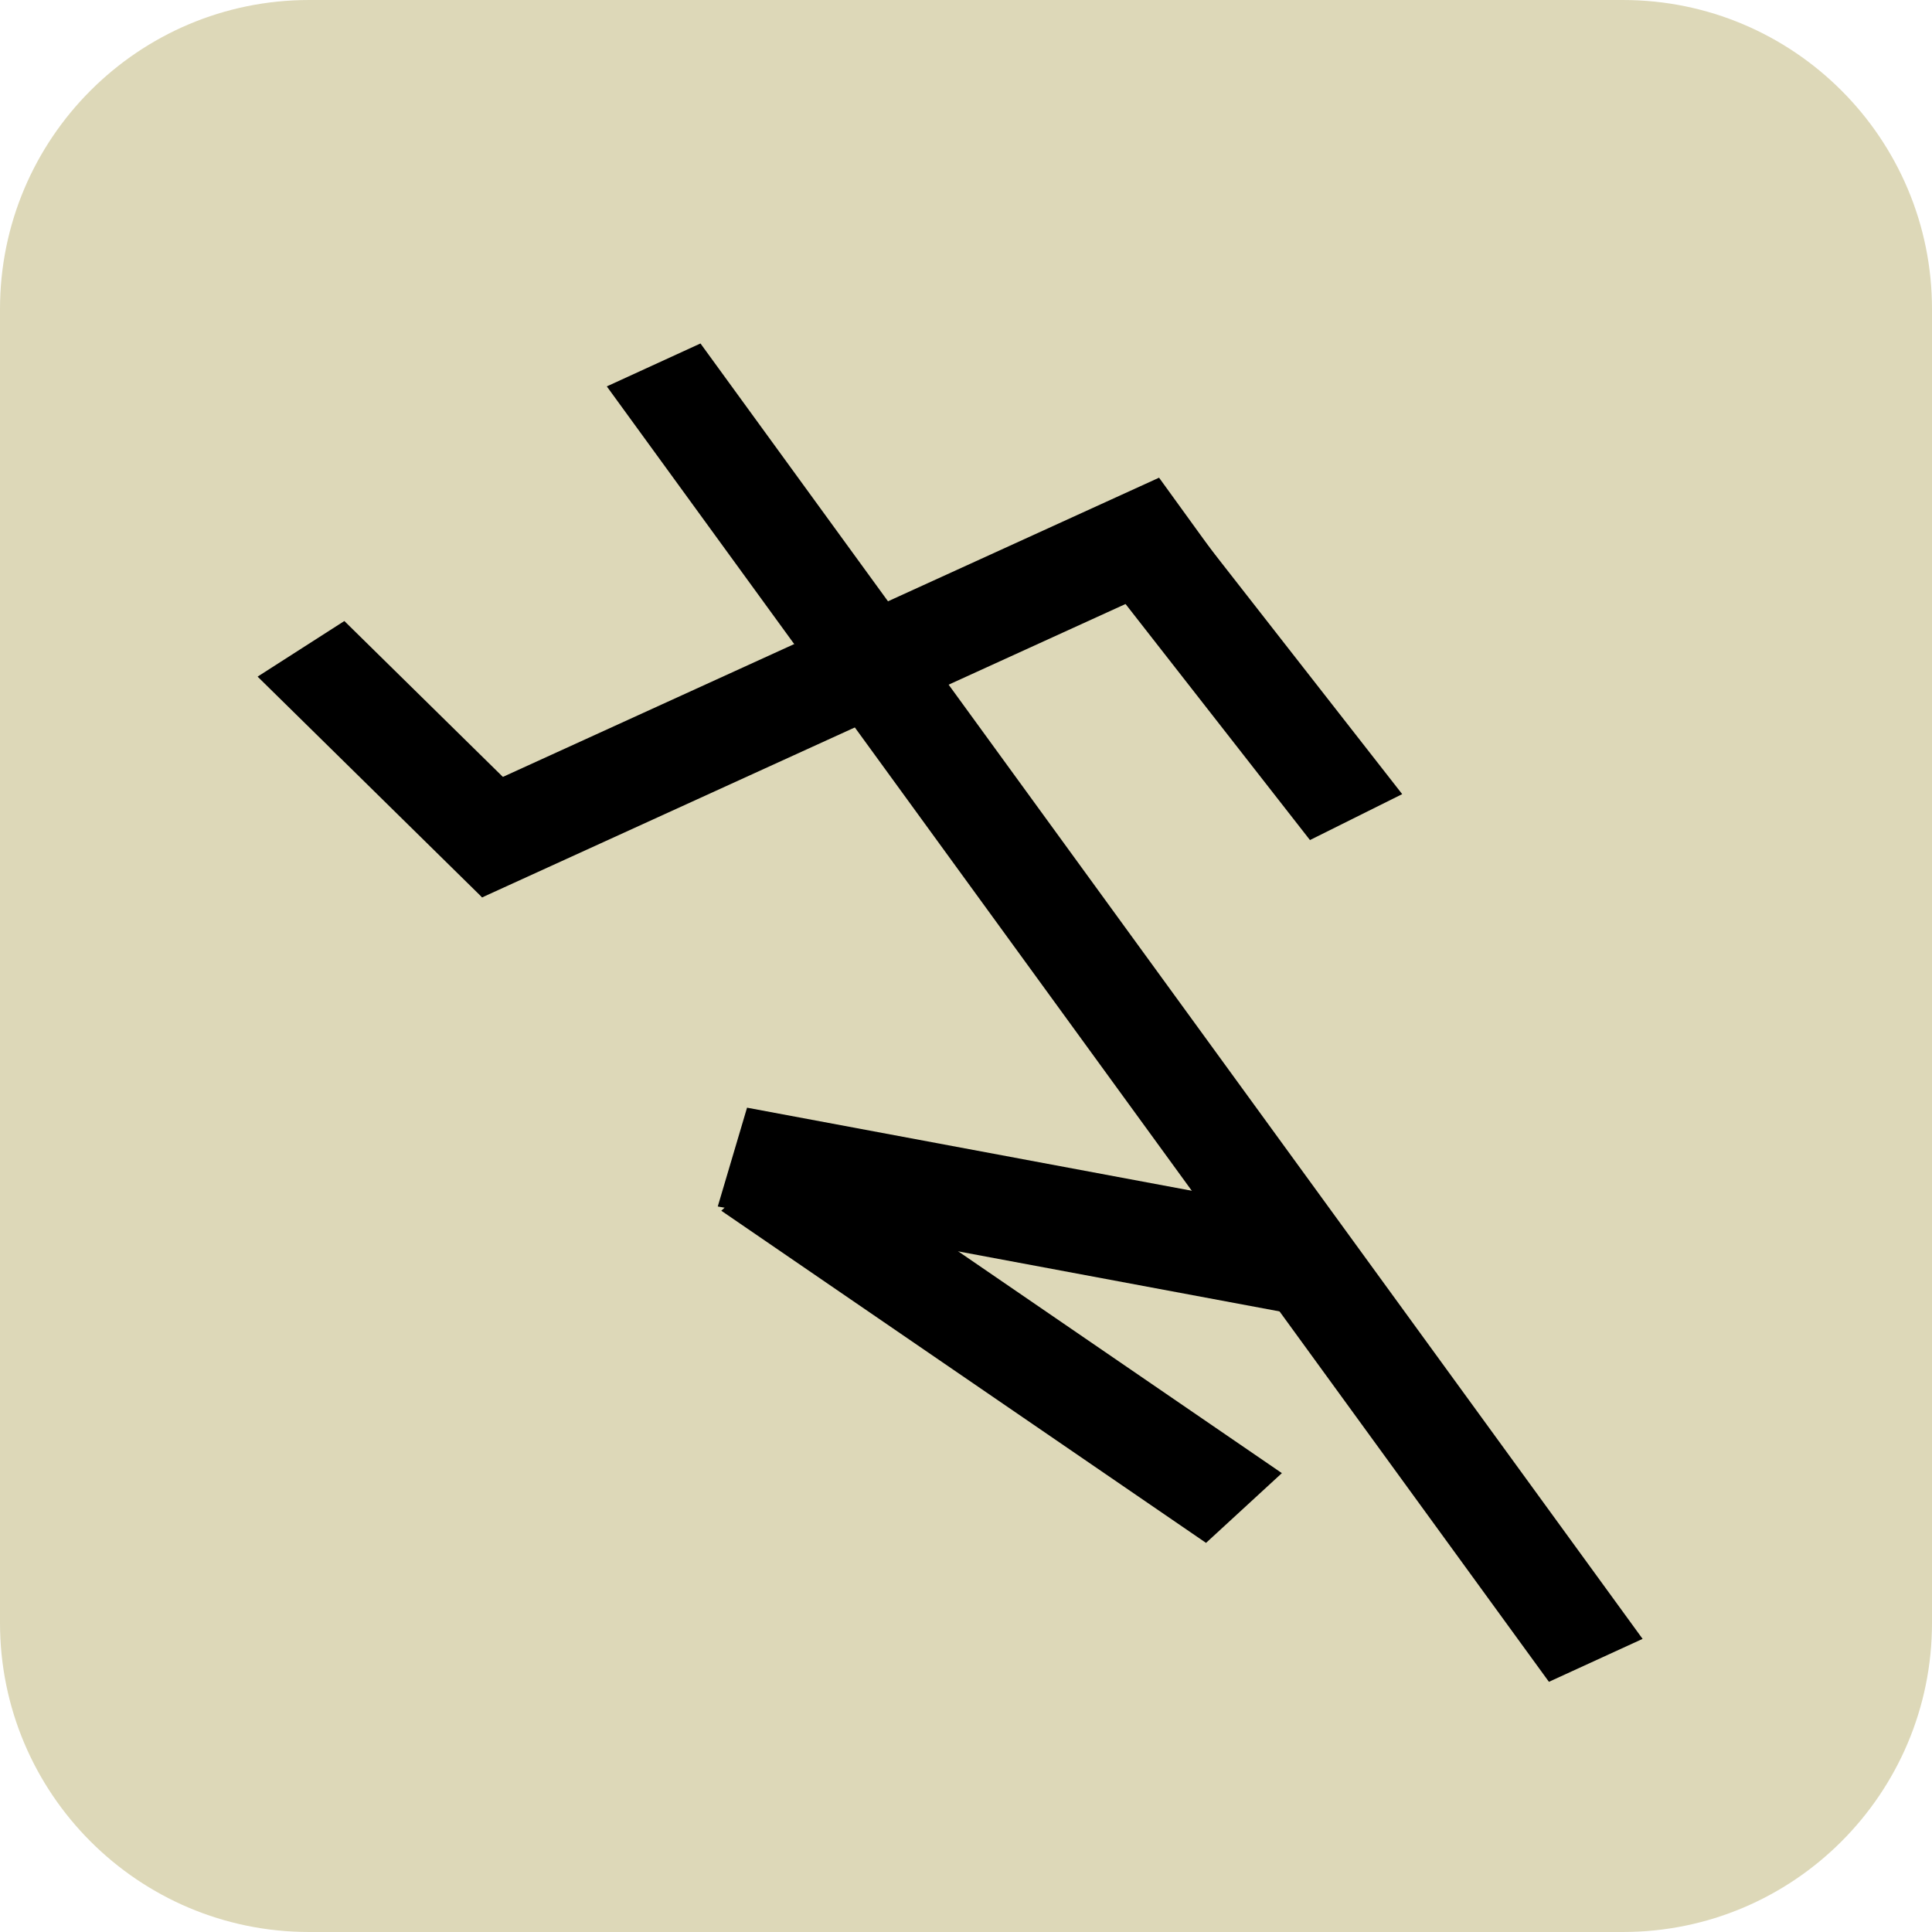
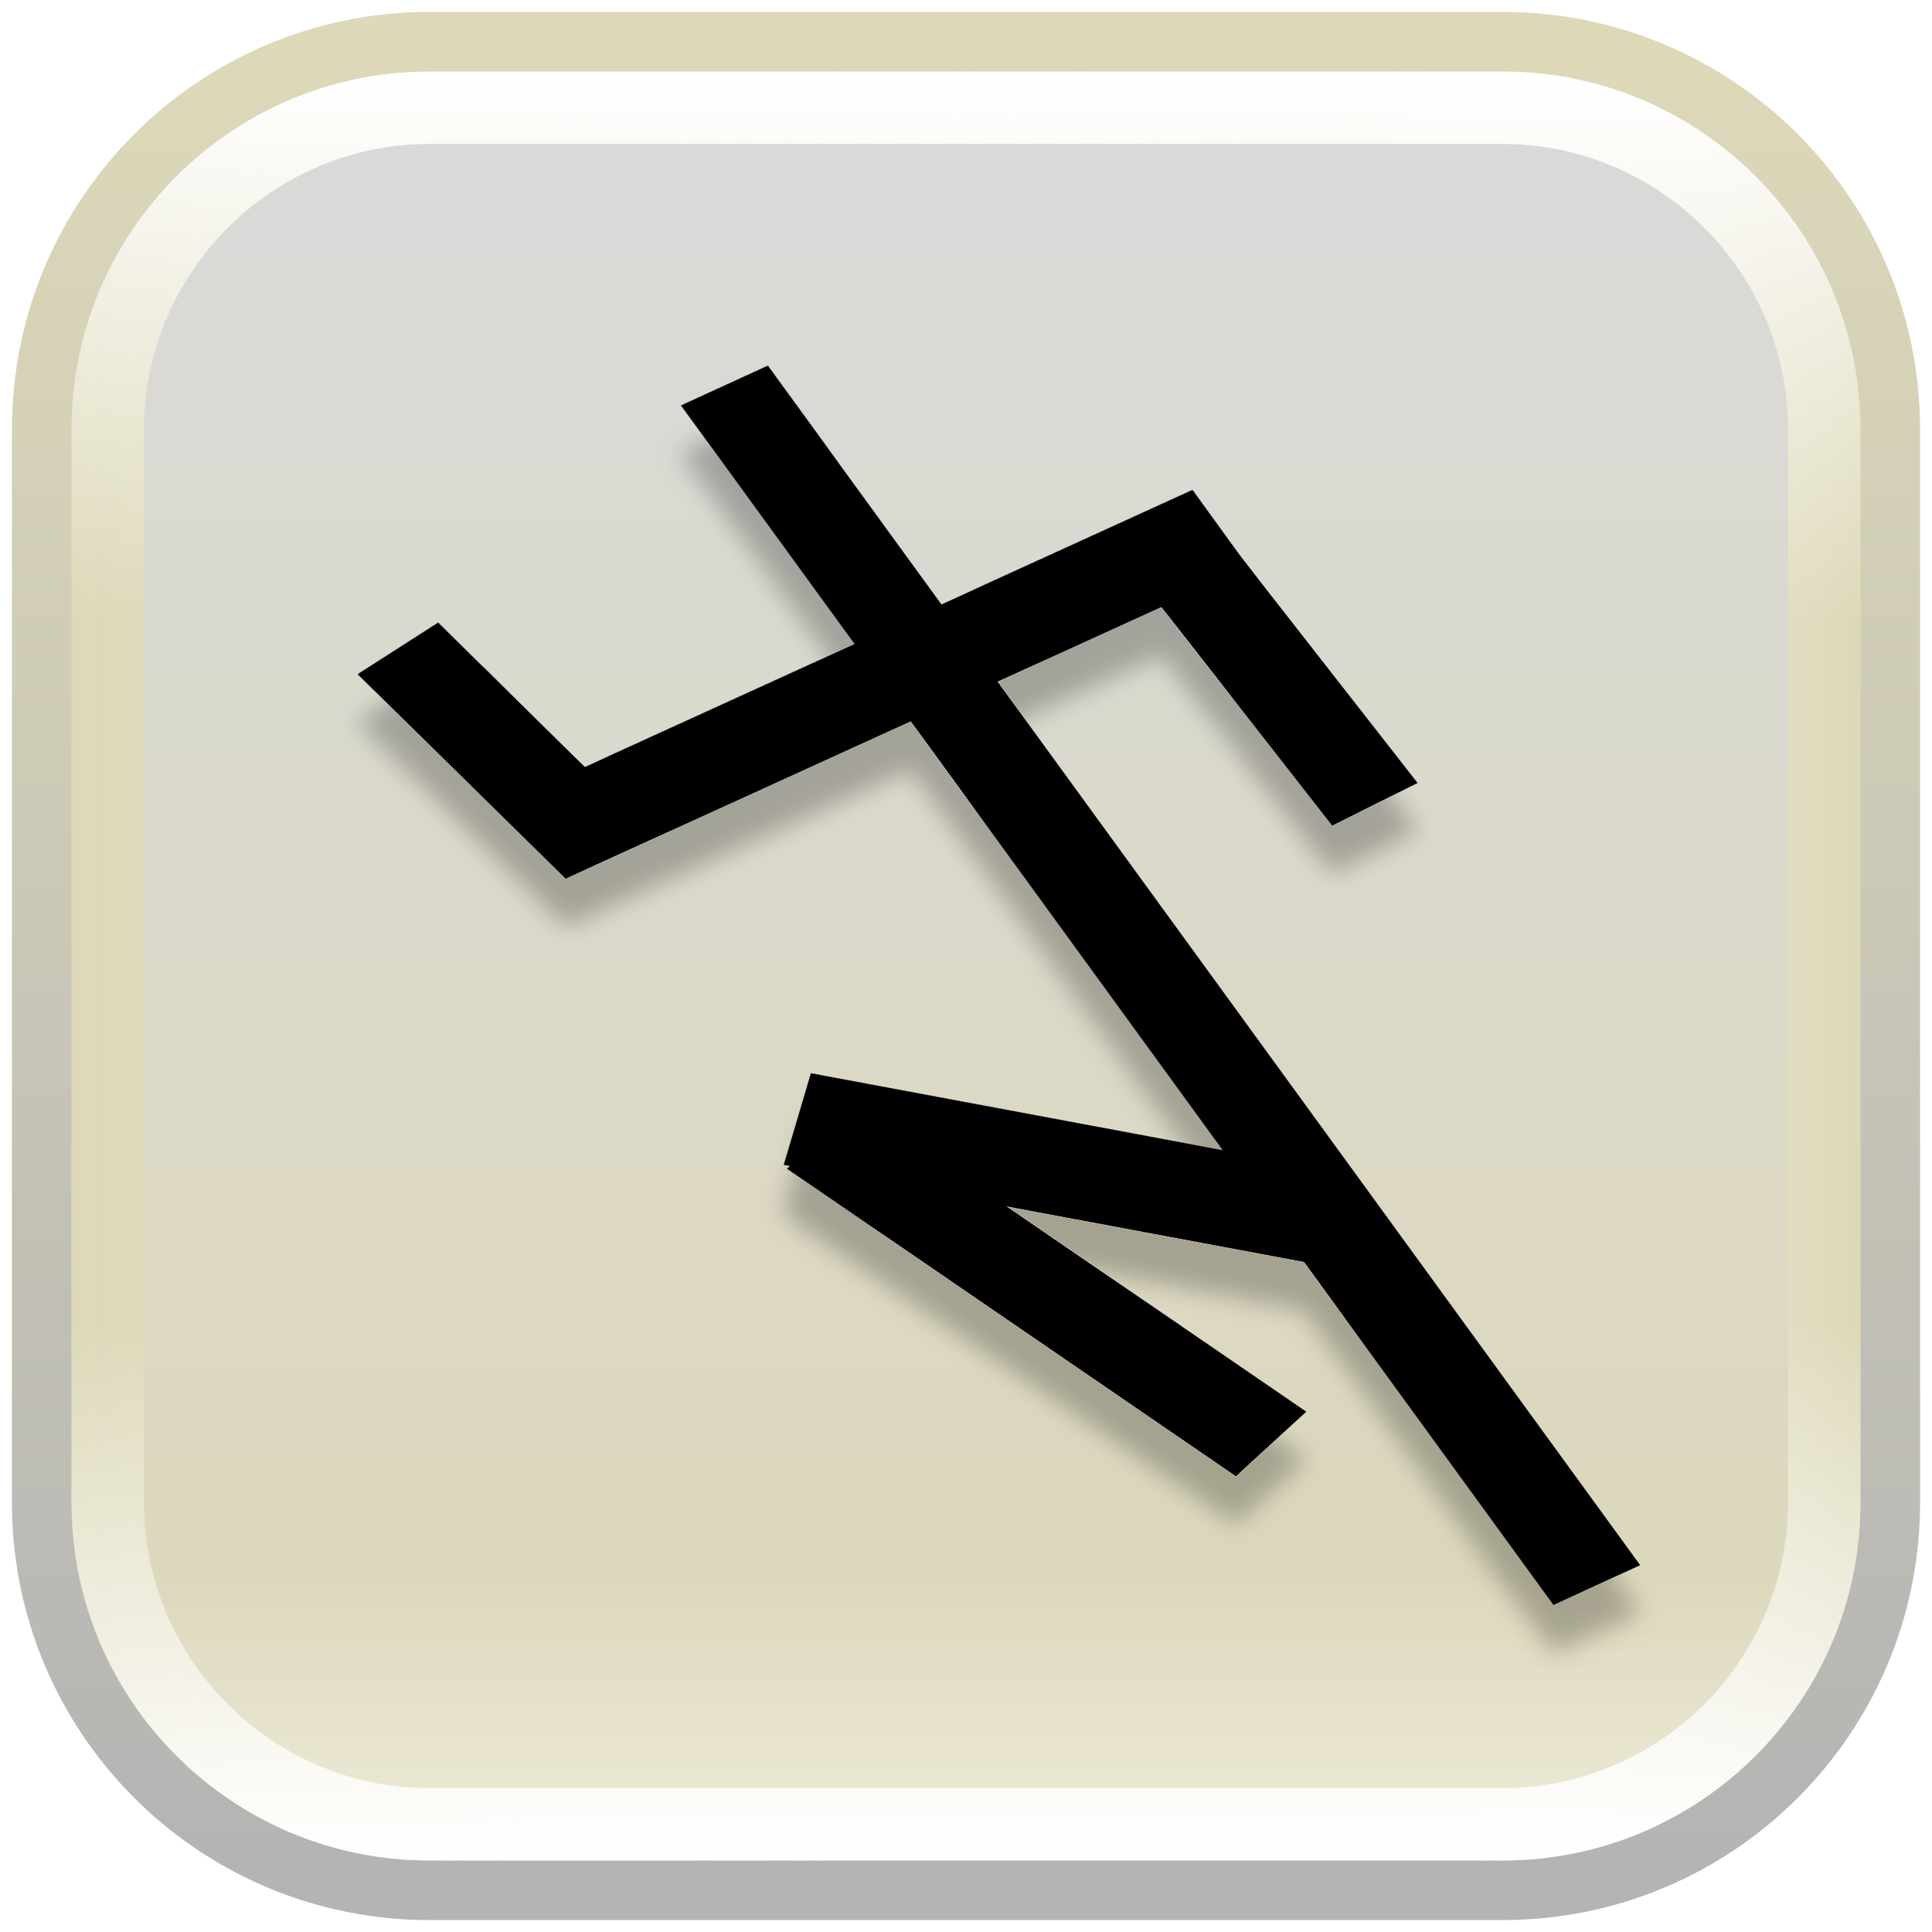
- <svg xmlns="http://www.w3.org/2000/svg" width="75" height="75" viewBox="0 0 75 75" fill="none">
-   <rect x="0" width="75" height="75" rx="12" fill="#DDD8B8" />
-   <line y1="-2" x2="62.181" y2="-2" transform="matrix(0.588172 0.808736 -0.909065 0.416654 23.5562 15)" stroke="black" stroke-width="4" />
-   <line y1="-2" x2="12.224" y2="-2" transform="matrix(0.713036 0.701127 -0.841923 0.539598 10 26.2664)" stroke="black" stroke-width="4" />
-   <line y1="-2" x2="31.459" y2="-2" transform="matrix(0.909872 -0.414889 0.586197 0.810168 18.7158 34.8367)" stroke="black" stroke-width="4" />
-   <line y1="-2" x2="22.267" y2="-2" transform="matrix(-0.982998 -0.183614 0.284174 -0.958773 50.8887 47.0886)" stroke="black" stroke-width="4" />
-   <line y1="-2" x2="14.602" y2="-2" transform="matrix(0.615662 0.788011 -0.895155 0.445755 41.8628 21.1045)" stroke="black" stroke-width="4" />
-   <line y1="-2" x2="22.812" y2="-2" transform="matrix(0.824918 0.565253 -0.736037 0.676941 28 47)" stroke="black" stroke-width="4" />
+ <svg xmlns="http://www.w3.org/2000/svg" width="81" height="81" viewBox="0 0 81 81" fill="none">
+   <rect x="1.75" y="1.75" width="77.5" height="77.5" rx="16.25" fill="#DDD8B8" stroke="url(#paint0_linear_126_1161)" stroke-width="2.5" />
+   <rect x="3" y="3" width="75" height="75" rx="15" fill="url(#paint1_linear_126_1161)" />
+   <rect width="75" height="75" rx="15" transform="matrix(-1 0 0 1 78 3)" fill="url(#paint2_linear_126_1161)" />
+   <rect width="75" height="75" rx="15" transform="matrix(-4.37114e-08 1 1 4.37114e-08 3 3)" fill="url(#paint3_linear_126_1161)" />
+   <rect width="75" height="75" rx="15" transform="matrix(4.37114e-08 -1 -1 -4.37114e-08 78 78)" fill="url(#paint4_linear_126_1161)" />
+   <rect width="68.931" height="68.931" rx="12" transform="matrix(4.37114e-08 -1 -1 -4.37114e-08 74.9648 74.9653)" fill="url(#paint5_linear_126_1161)" />
+   <rect width="68.931" height="68.931" rx="12" transform="matrix(4.37114e-08 -1 -1 -4.37114e-08 74.9648 74.9653)" fill="url(#paint6_linear_126_1161)" />
+   <g filter="url(#filter0_di_126_1161)">
+     <line y1="-2" x2="62.181" y2="-2" transform="matrix(0.588172 0.808736 -0.909065 0.416654 28.5562 17)" stroke="black" stroke-width="4" />
+     <line y1="-2" x2="12.224" y2="-2" transform="matrix(0.713036 0.701127 -0.841923 0.539598 15 28.2664)" stroke="black" stroke-width="4" />
+     <line y1="-2" x2="31.459" y2="-2" transform="matrix(0.909872 -0.414889 0.586197 0.810168 23.7158 36.8367)" stroke="black" stroke-width="4" />
+     <line y1="-2" x2="22.267" y2="-2" transform="matrix(-0.982998 -0.183614 0.284174 -0.958773 55.8887 49.0886)" stroke="black" stroke-width="4" />
+     <line y1="-2" x2="14.602" y2="-2" transform="matrix(0.615662 0.788011 -0.895155 0.445755 46.8628 23.1045)" stroke="black" stroke-width="4" />
+     <line y1="-2" x2="22.812" y2="-2" transform="matrix(0.824918 0.565253 -0.736037 0.676941 33 49)" stroke="black" stroke-width="4" />
+   </g>
+   <defs>
+     <filter id="filter0_di_126_1161" x="14" y="15.334" width="55.766" height="54.955" filterUnits="userSpaceOnUse" color-interpolation-filters="sRGB">
+       <feFlood flood-opacity="0" result="BackgroundImageFix" />
+       <feColorMatrix in="SourceAlpha" type="matrix" values="0 0 0 0 0 0 0 0 0 0 0 0 0 0 0 0 0 0 127 0" result="hardAlpha" />
+       <feOffset dy="2" />
+       <feGaussianBlur stdDeviation="0.5" />
+       <feComposite in2="hardAlpha" operator="out" />
+       <feColorMatrix type="matrix" values="0 0 0 0 0 0 0 0 0 0 0 0 0 0 0 0 0 0 0.25 0" />
+       <feBlend mode="normal" in2="BackgroundImageFix" result="effect1_dropShadow_126_1161" />
+       <feBlend mode="normal" in="SourceGraphic" in2="effect1_dropShadow_126_1161" result="shape" />
+       <feColorMatrix in="SourceAlpha" type="matrix" values="0 0 0 0 0 0 0 0 0 0 0 0 0 0 0 0 0 0 127 0" result="hardAlpha" />
+       <feOffset dx="4" dy="3" />
+       <feGaussianBlur stdDeviation="0.5" />
+       <feComposite in2="hardAlpha" operator="arithmetic" k2="-1" k3="1" />
+       <feColorMatrix type="matrix" values="0 0 0 0 0 0 0 0 0 0 0 0 0 0 0 0 0 0 0.25 0" />
+       <feBlend mode="normal" in2="shape" result="effect2_innerShadow_126_1161" />
+     </filter>
+     <linearGradient id="paint0_linear_126_1161" x1="40.5" y1="3" x2="40.5" y2="78" gradientUnits="userSpaceOnUse">
+       <stop stop-color="#DDD8B8" />
+       <stop offset="1" stop-color="#B4B4B4" />
+     </linearGradient>
+     <linearGradient id="paint1_linear_126_1161" x1="78" y1="40.5" x2="3" y2="40.5" gradientUnits="userSpaceOnUse">
+       <stop stop-color="white" stop-opacity="0" />
+       <stop offset="1" stop-color="#DDD8B8" />
+     </linearGradient>
+     <linearGradient id="paint2_linear_126_1161" x1="20.593" y1="37.5" x2="0" y2="37.5" gradientUnits="userSpaceOnUse">
+       <stop stop-color="white" stop-opacity="0" />
+       <stop offset="1" stop-color="#DDD8B8" />
+     </linearGradient>
+     <linearGradient id="paint3_linear_126_1161" x1="23.077" y1="37.5" x2="1.11181e-06" y2="37.5" gradientUnits="userSpaceOnUse">
+       <stop stop-color="white" stop-opacity="0" />
+       <stop offset="1" stop-color="white" />
+     </linearGradient>
+     <linearGradient id="paint4_linear_126_1161" x1="22.552" y1="37.5" x2="1.04928e-06" y2="37.5" gradientUnits="userSpaceOnUse">
+       <stop stop-color="white" stop-opacity="0" />
+       <stop offset="1" stop-color="white" />
+     </linearGradient>
+     <linearGradient id="paint5_linear_126_1161" x1="68.931" y1="34.465" x2="-1.50653e-06" y2="34.465" gradientUnits="userSpaceOnUse">
+       <stop stop-color="#D9D9D9" />
+       <stop offset="1" stop-color="#DDD8B8" />
+     </linearGradient>
+     <linearGradient id="paint6_linear_126_1161" x1="8.965" y1="34.465" x2="-15.539" y2="34.465" gradientUnits="userSpaceOnUse">
+       <stop stop-color="white" stop-opacity="0" />
+       <stop offset="1" stop-color="white" />
+     </linearGradient>
+   </defs>
</svg>
